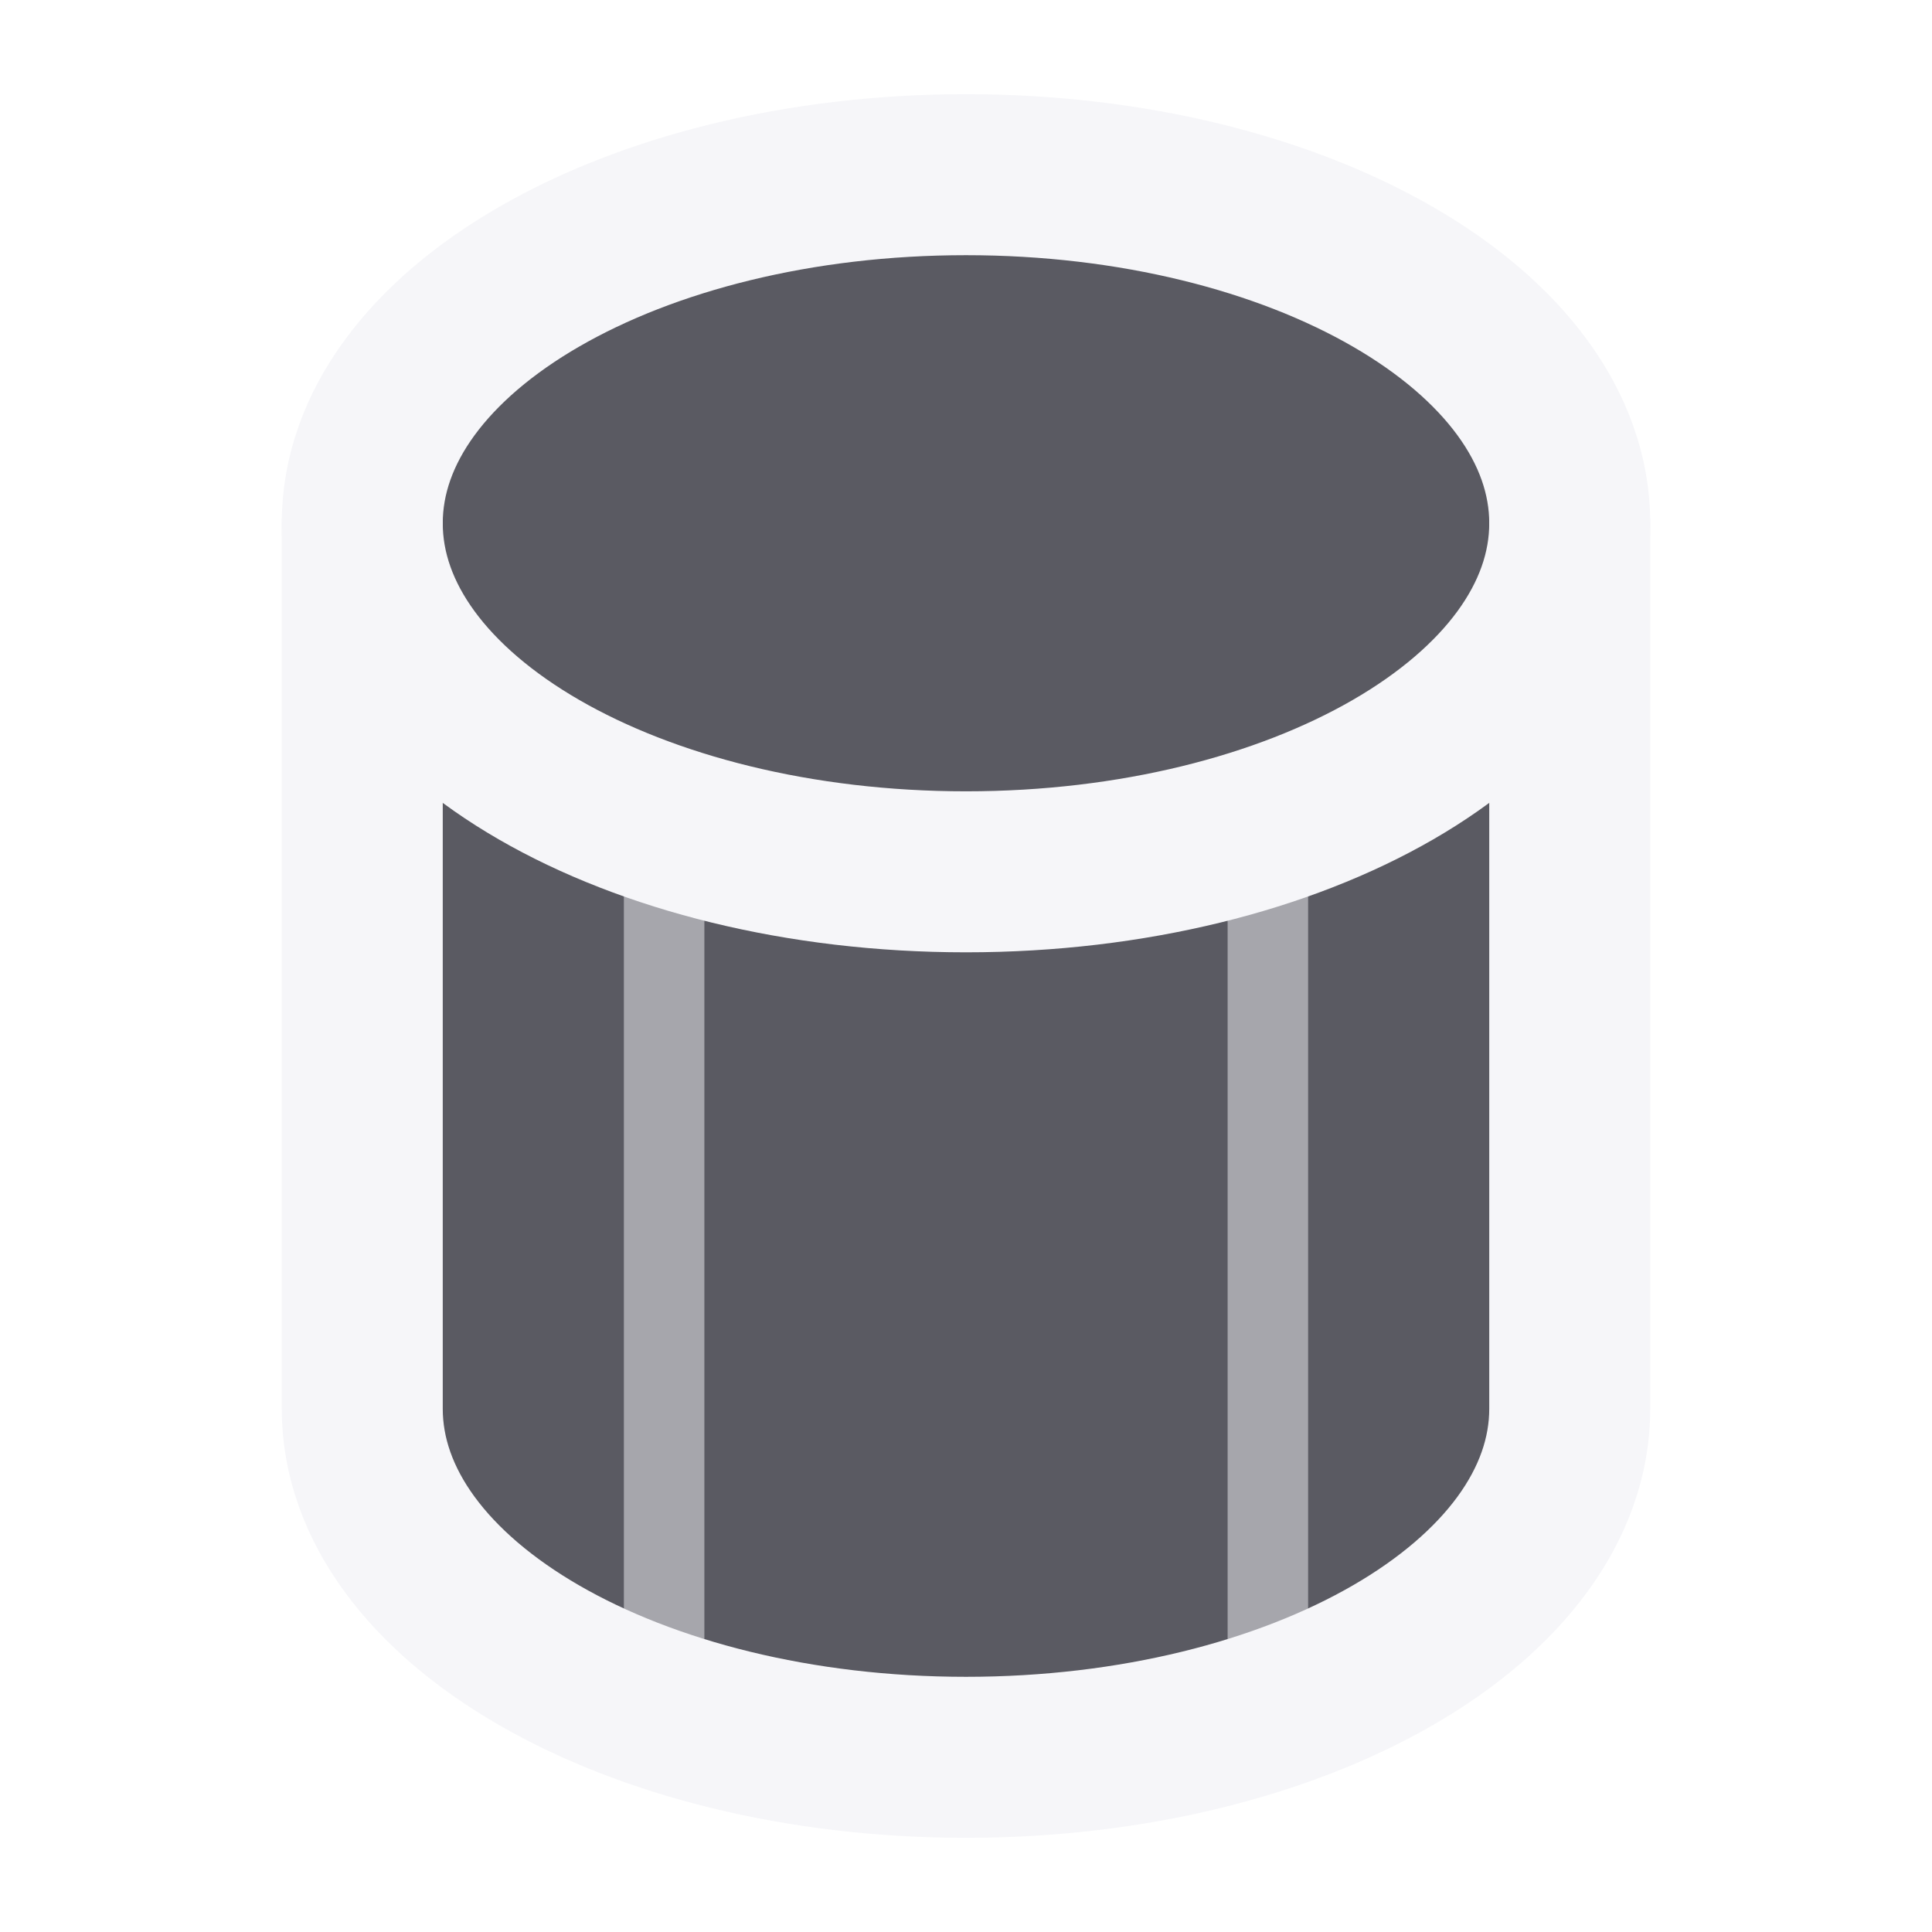
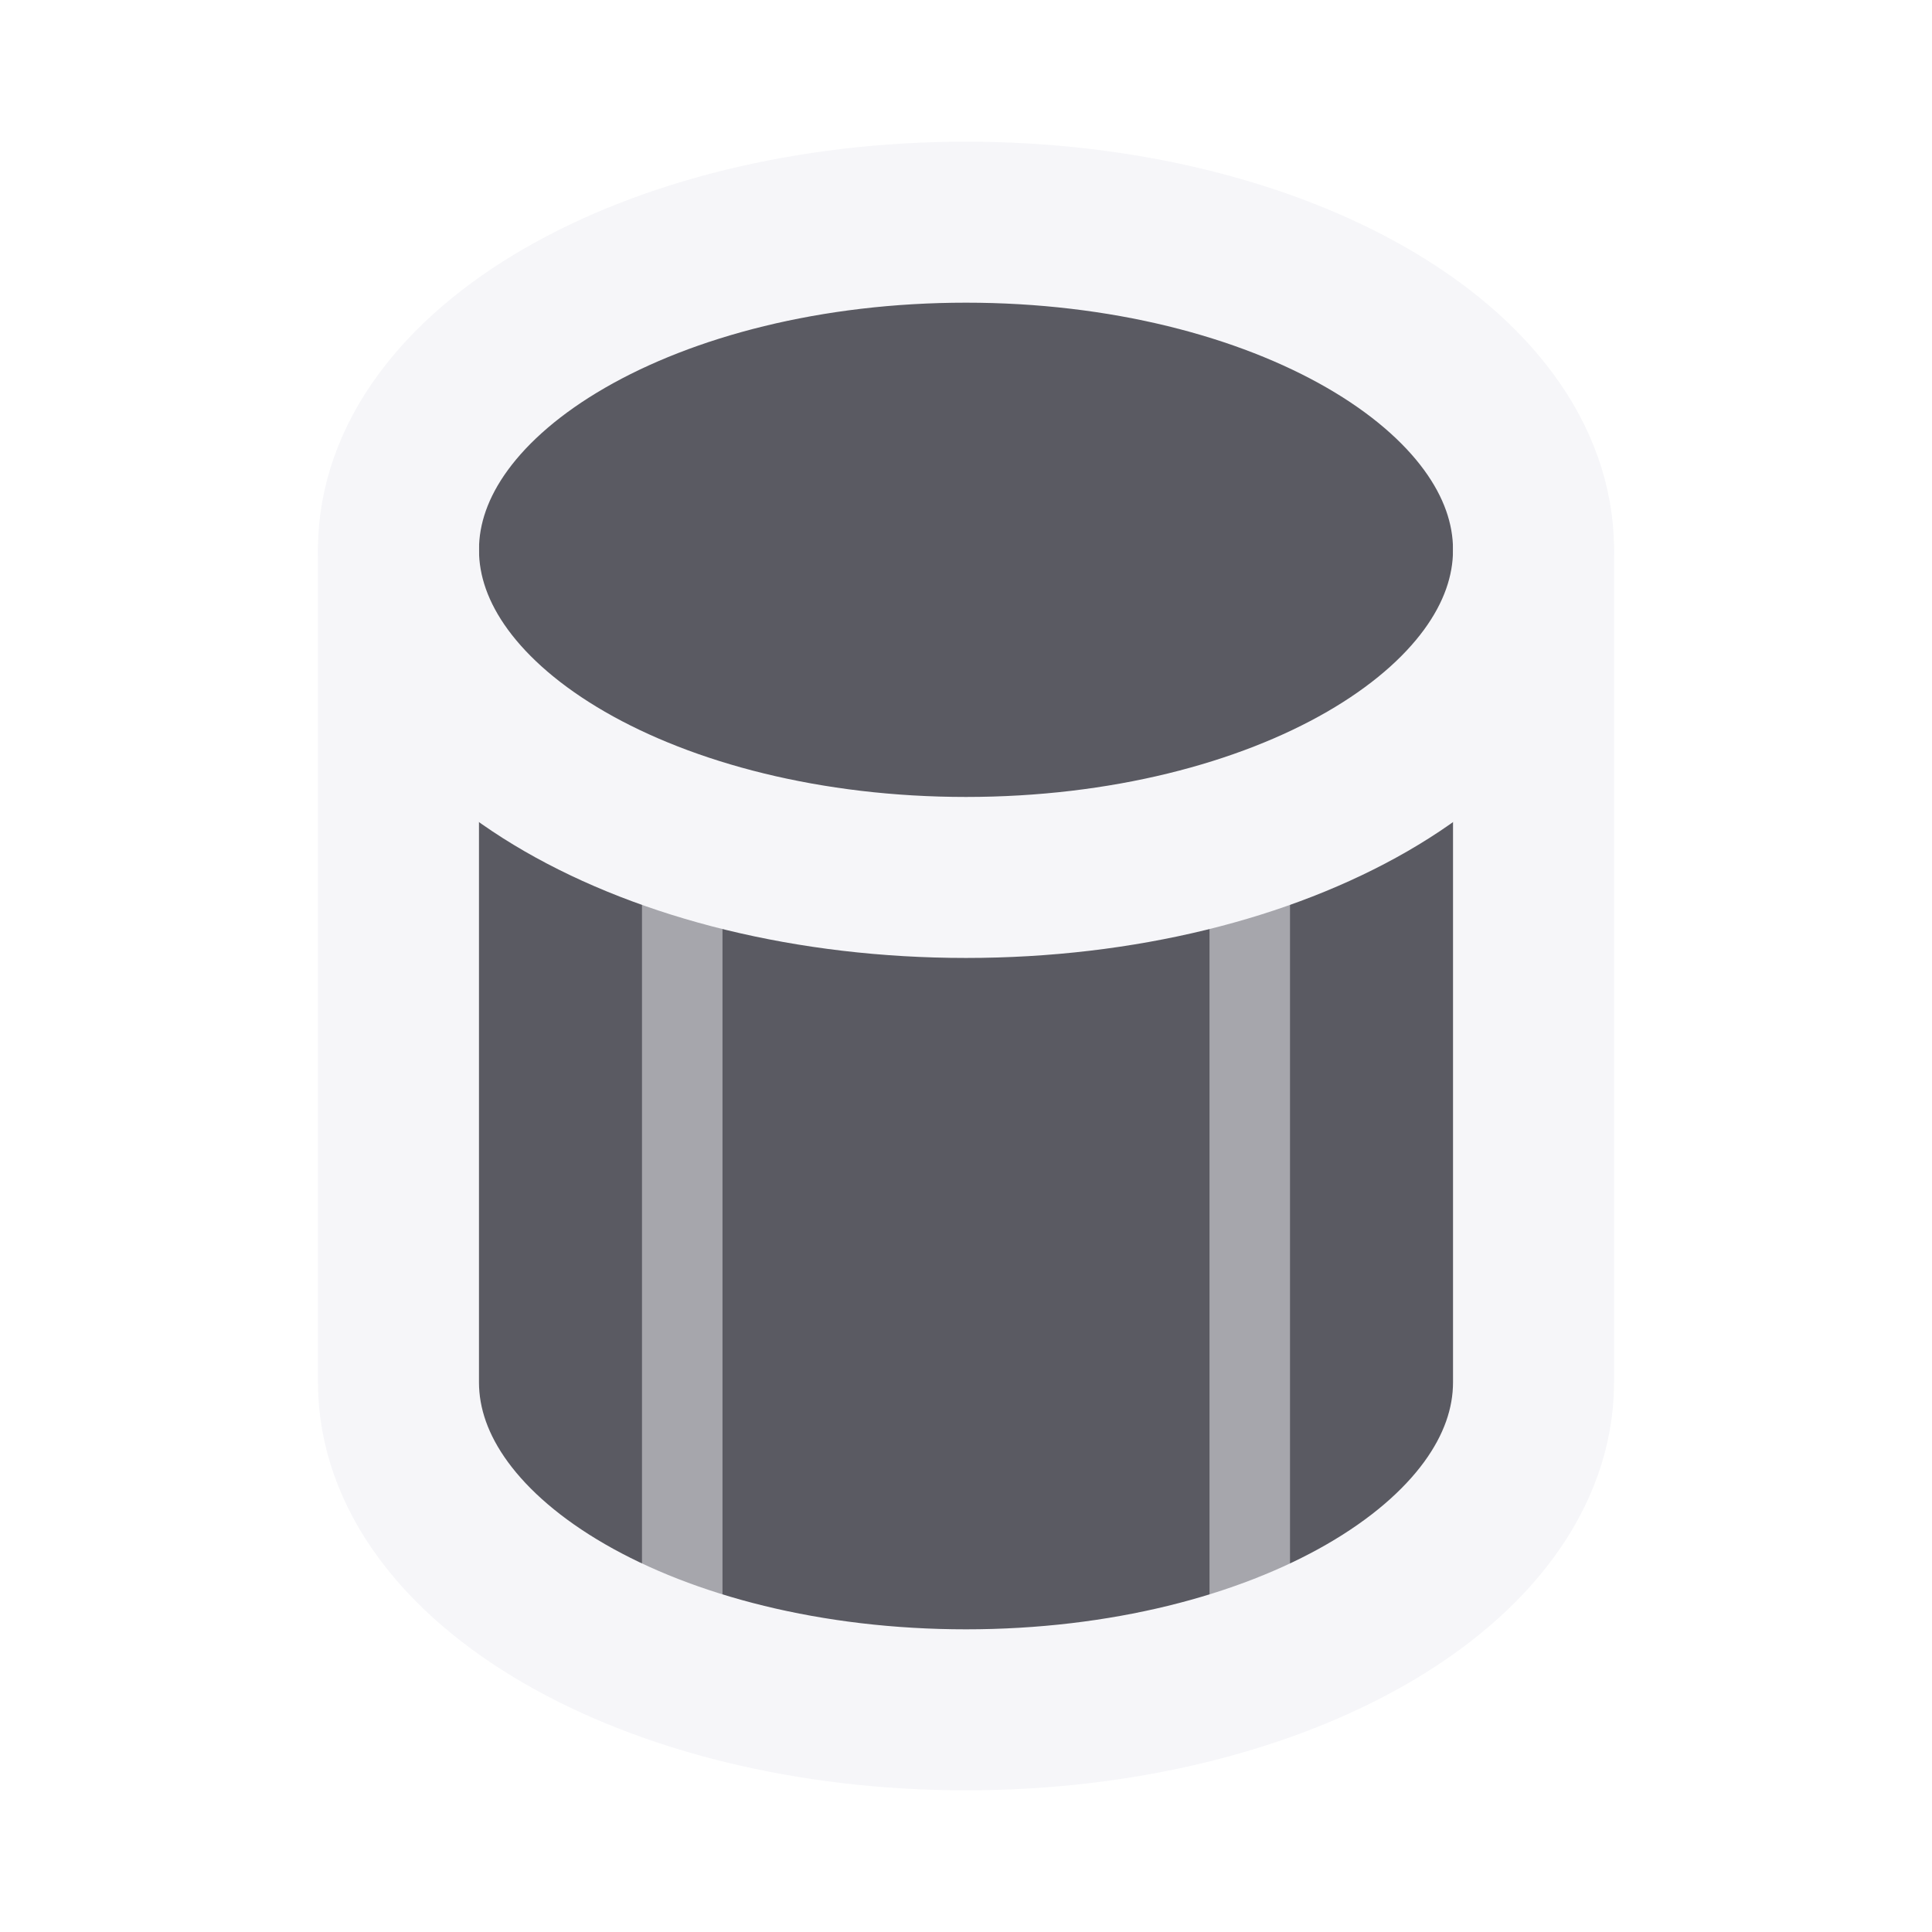
<svg xmlns="http://www.w3.org/2000/svg" width="24" height="24" viewBox="0 0 24 24" fill="none" stroke="#f6f6f9" stroke-width="2" stroke-linecap="round" stroke-linejoin="round">
-   <path d="M4.5 6.5A7.5 4.33 0 0 1 19.5 6.5L19.5 17.5A7.5 4.33 0 0 1 4.5 17.5Z" fill="#5a5a62" stroke="none" />
+   <path d="M4.95 6.83 A7.05 4.07 0 0 1 19.05 6.83 L19.05 17.17 A7.05 4.07 0 0 1 4.95 17.17 Z" fill="#5a5a62" stroke="none" />
  <g stroke-width="1" stroke="#a6a6ac">
-     <path d="M15.75 10.25L15.75 21.25" />
-     <path d="M8.25 10.25L8.25 21.25" />
+     <path d="M15.525 10.355 L15.525 20.695" />
+     <path d="M8.475 10.355 L8.475 20.695" />
  </g>
-   <path d="M4.5 6.5A7.5 4.33 0 0 1 19.5 6.5A7.5 4.33 0 0 1 4.5 6.5Z" />
-   <path d="M4.5 6.5L4.5 17.5A7.5 4.33 0 0 0 19.5 17.5L19.5 6.5" />
+   <path d="M4.95 6.83 A7.05 4.07 0 0 1 19.05 6.83 A7.05 4.07 0 0 1 4.95 6.83 Z" />
+   <path d="M4.95 6.83 L4.95 17.17 A7.05 4.07 0 0 0 19.05 17.17 L19.05 6.83" />
</svg>
